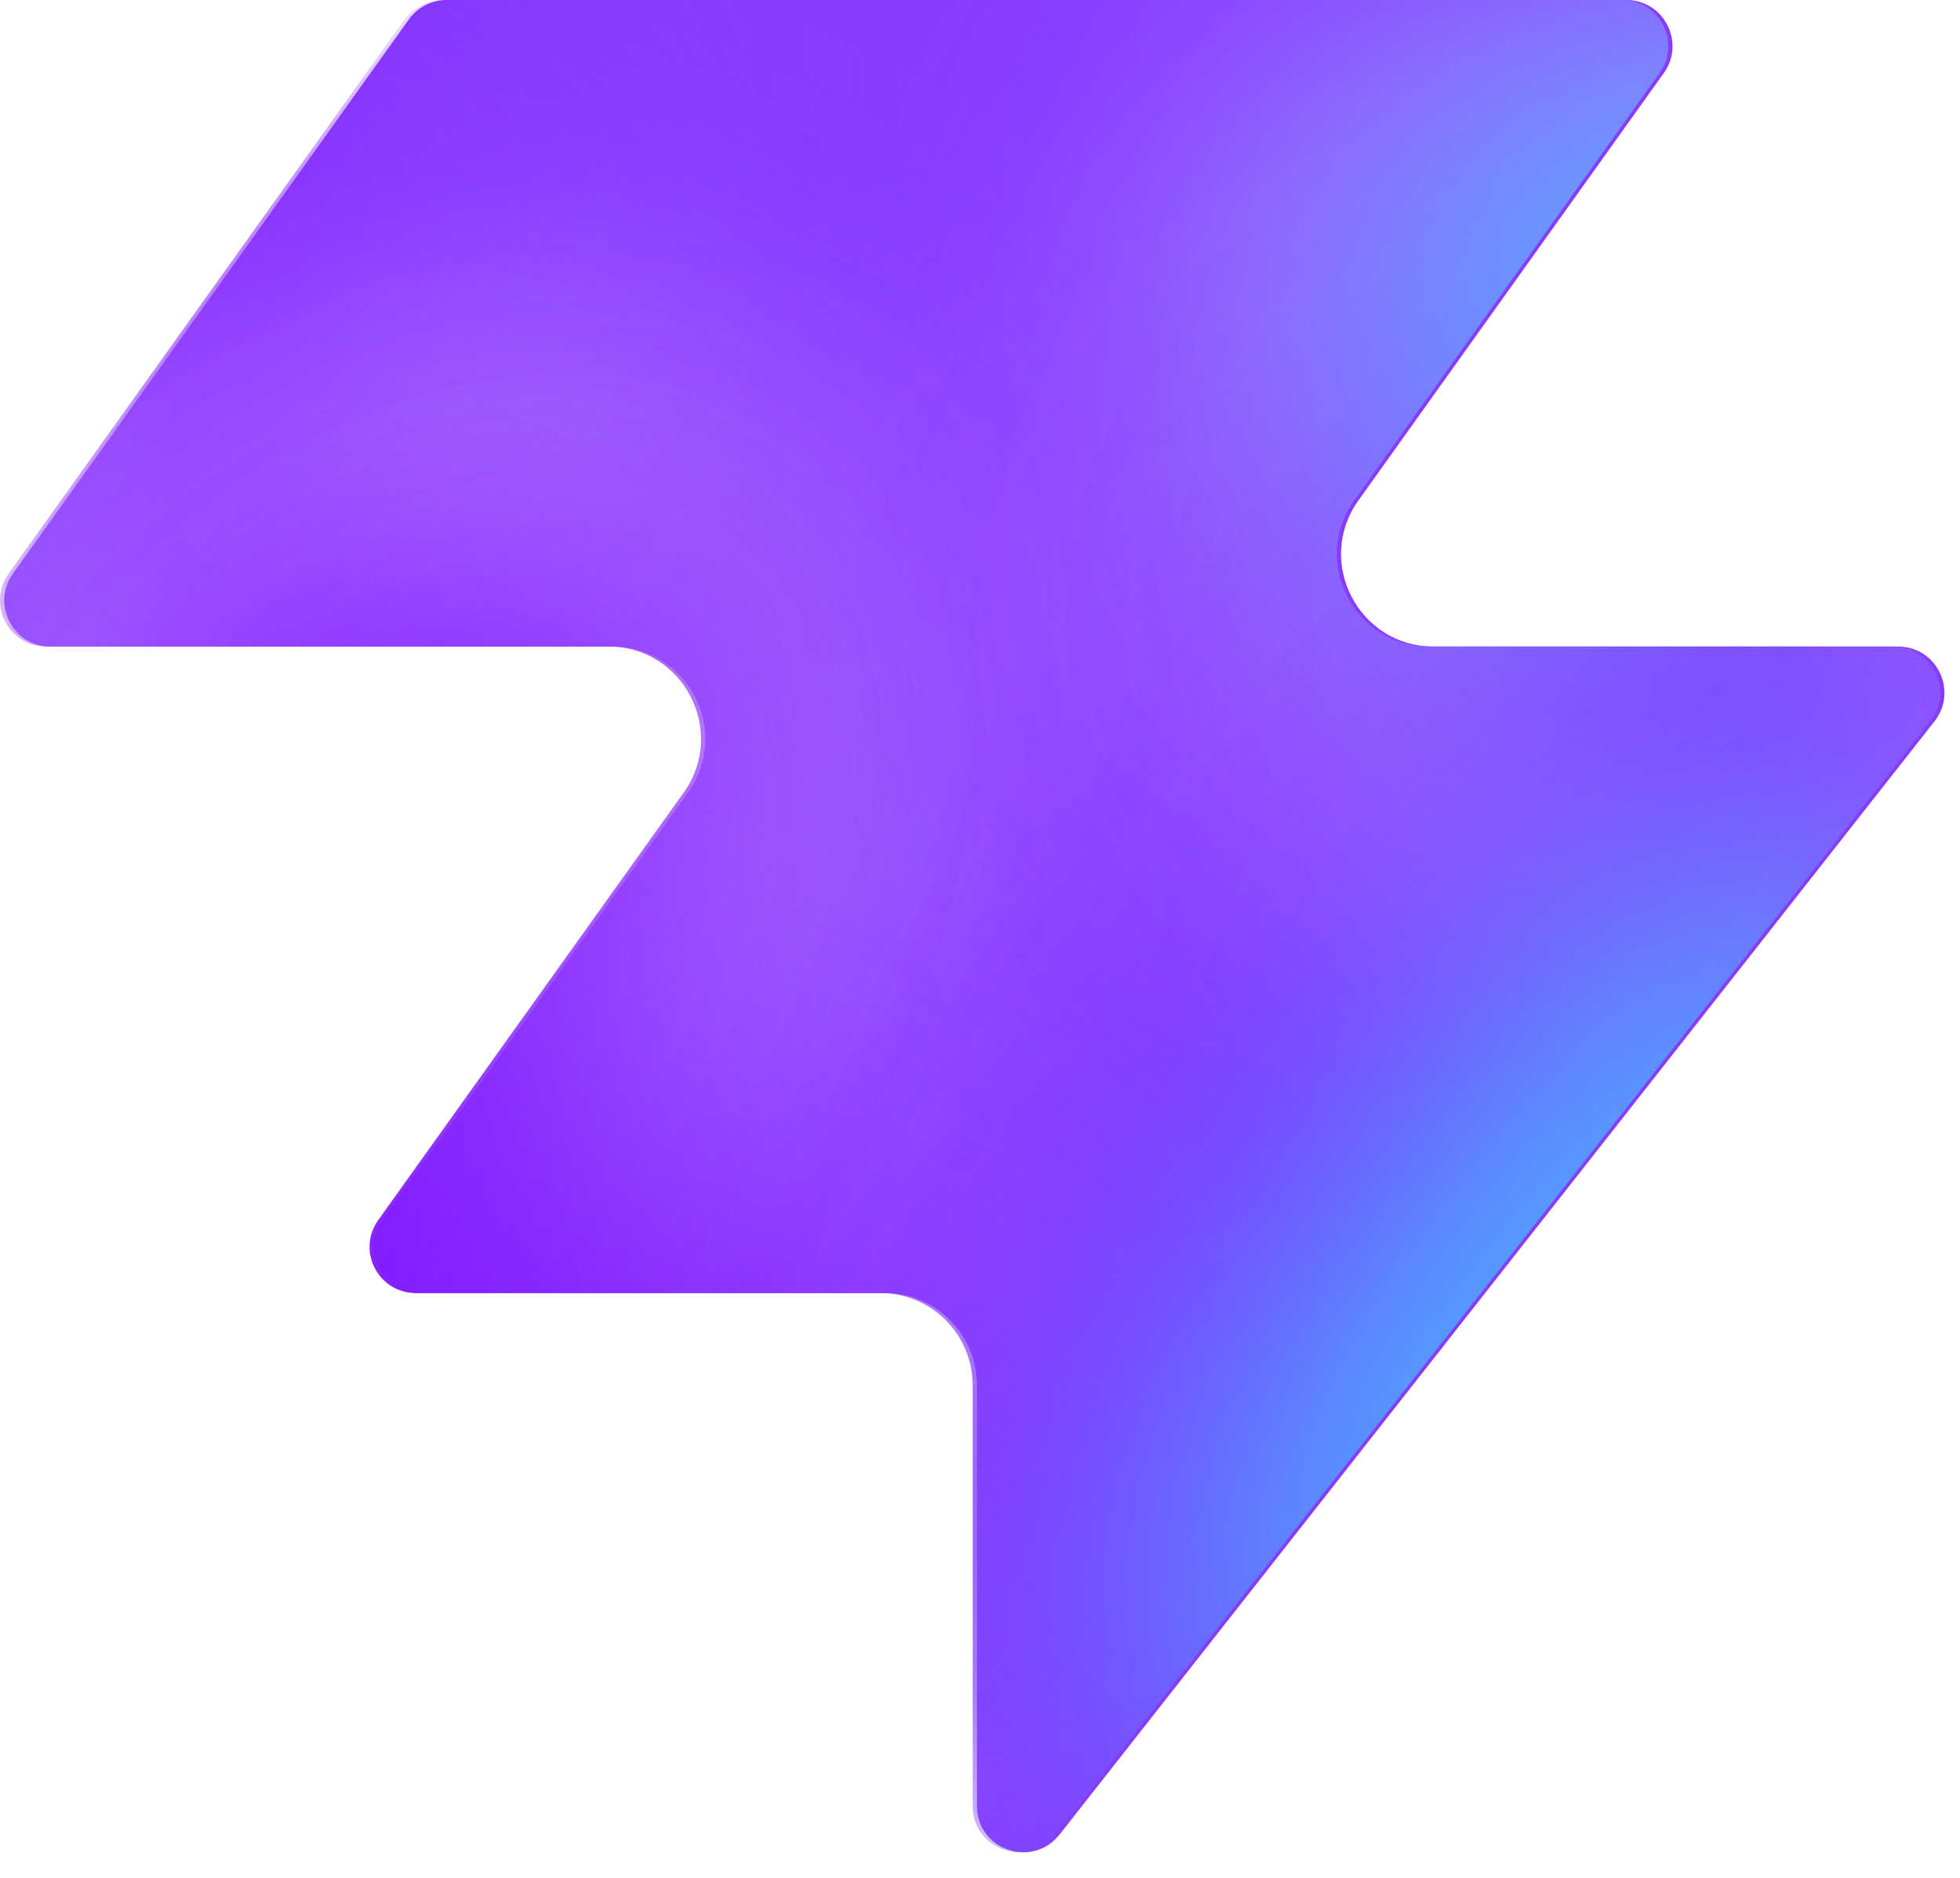
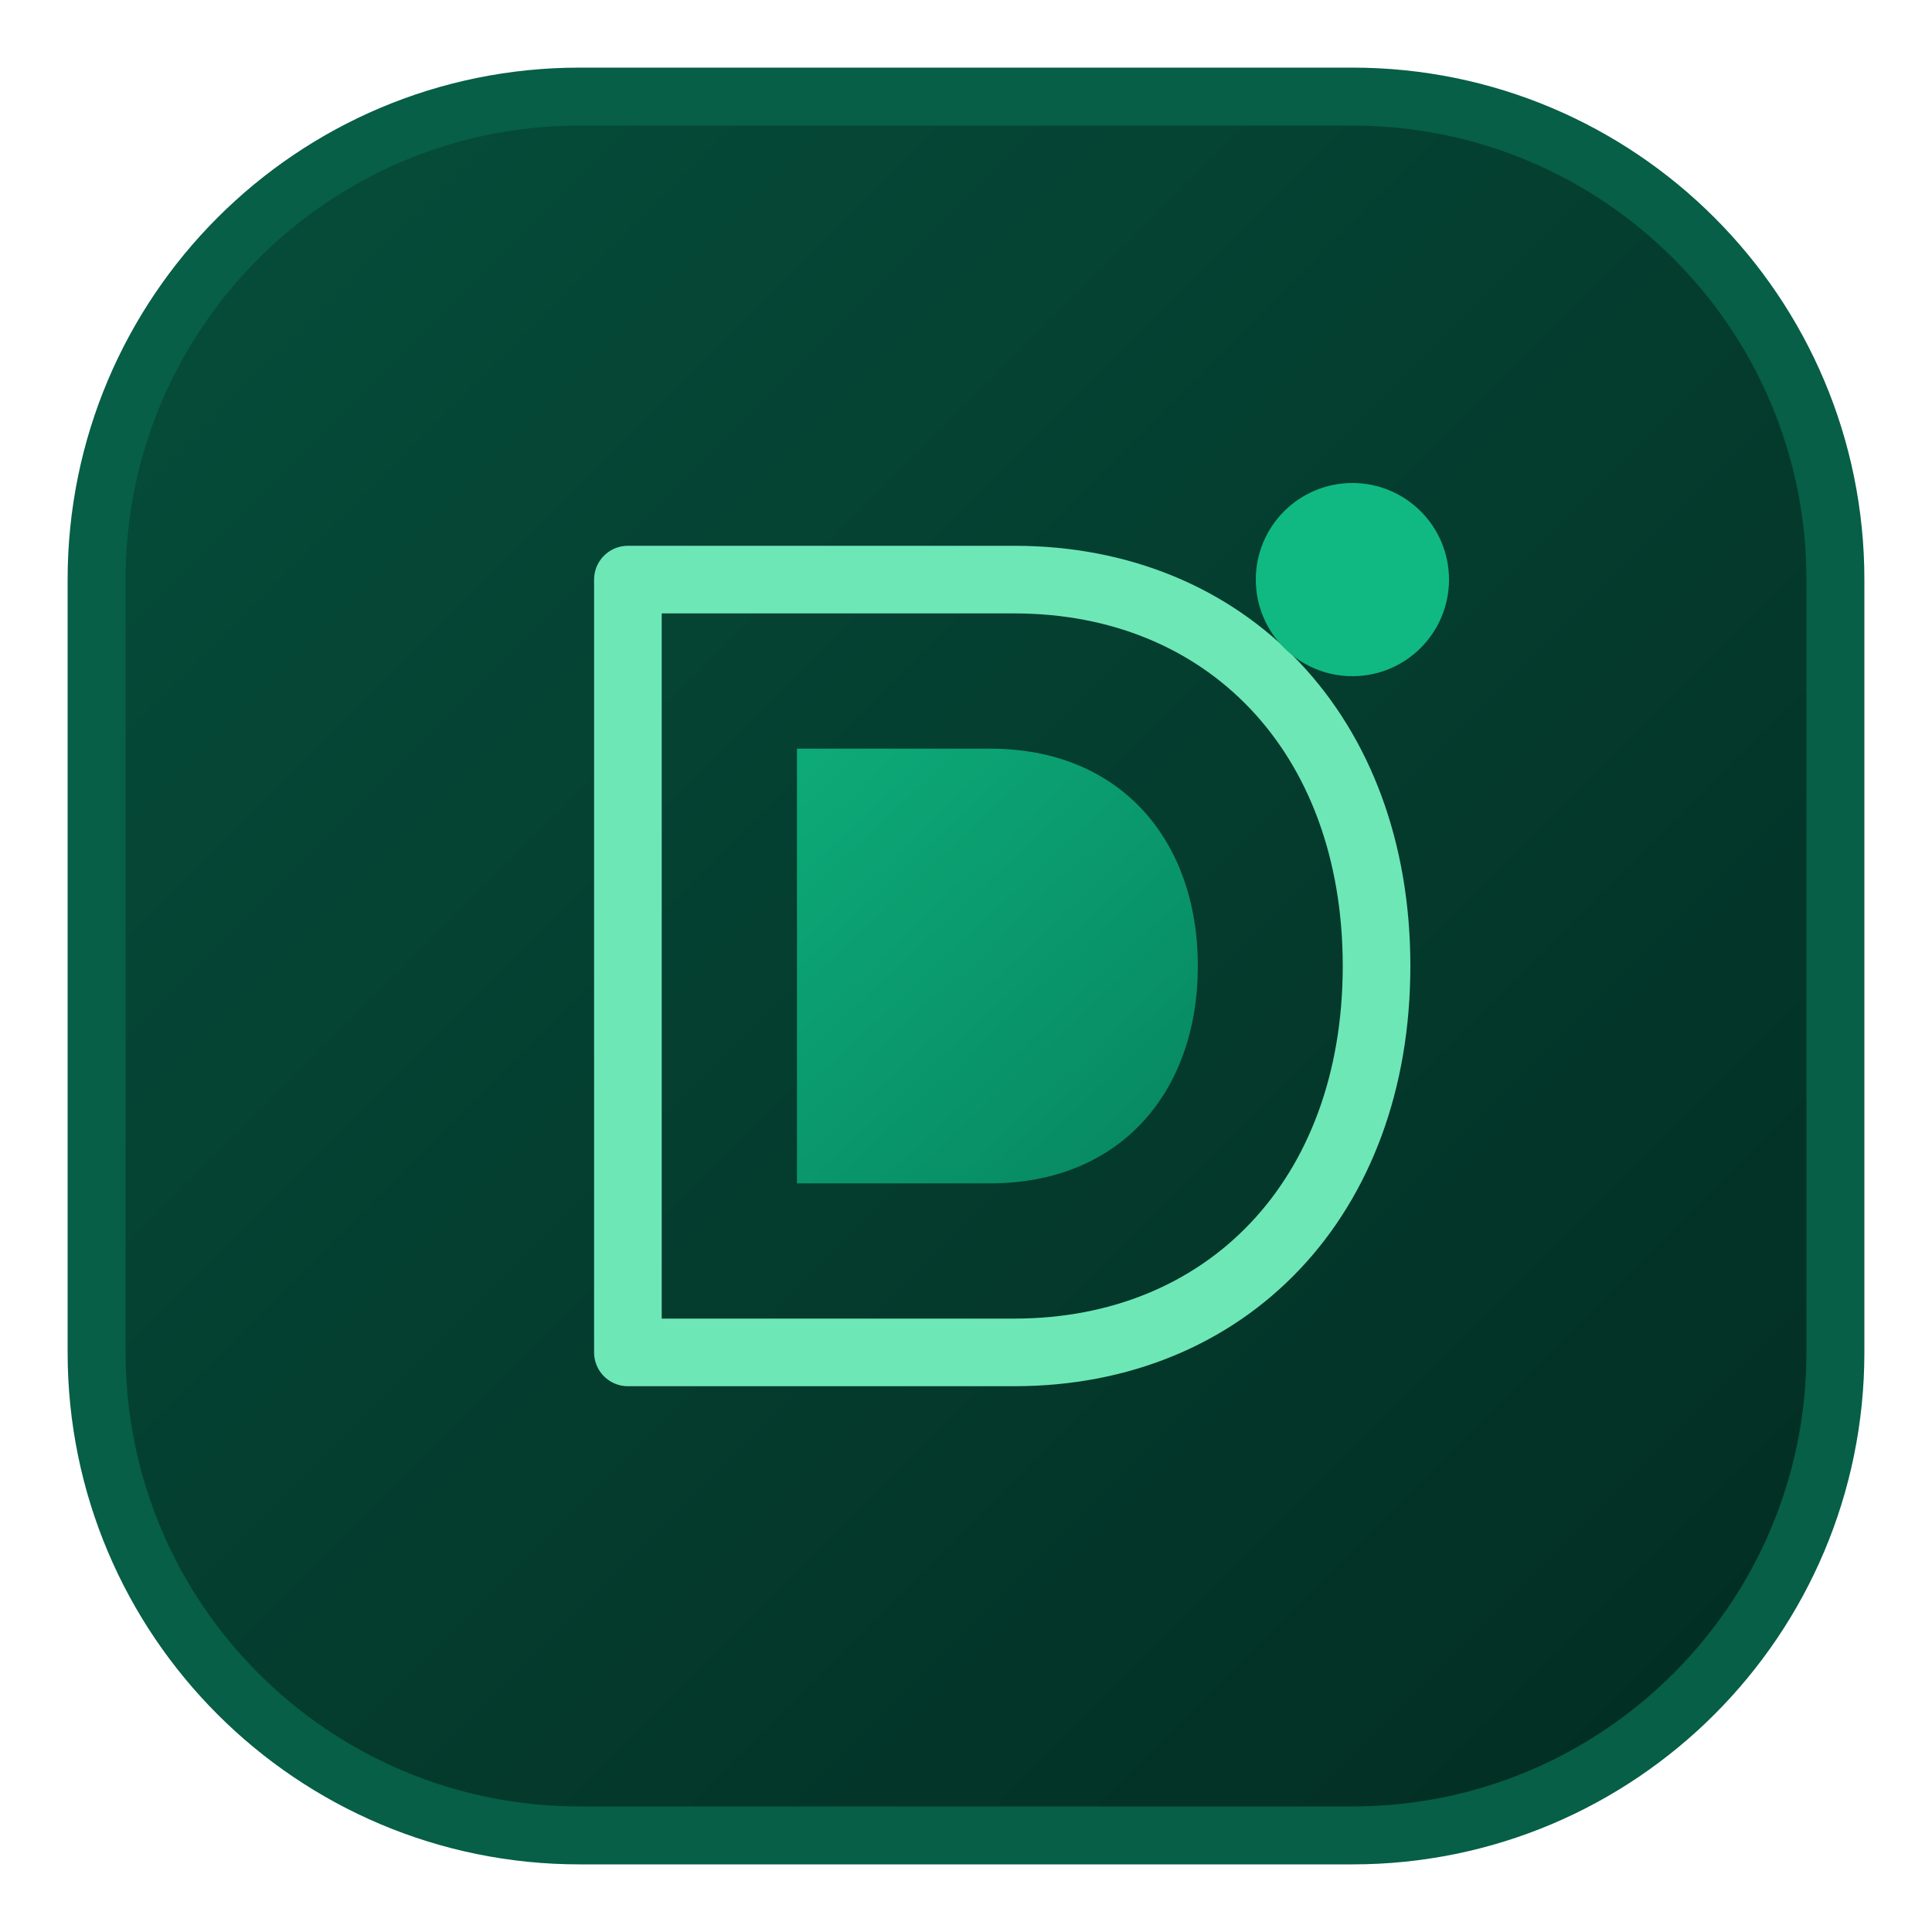
- <svg xmlns="http://www.w3.org/2000/svg" width="48" height="46" fill="none" viewBox="0 0 48 46">
-   <path fill="#863bff" d="M25.946 44.938c-.664.845-2.021.375-2.021-.698V33.937a2.26 2.26 0 0 0-2.262-2.262H10.287c-.92 0-1.456-1.04-.92-1.788l7.48-10.471c1.07-1.497 0-3.578-1.842-3.578H1.237c-.92 0-1.456-1.04-.92-1.788L10.013.474c.214-.297.556-.474.92-.474h28.894c.92 0 1.456 1.04.92 1.788l-7.48 10.471c-1.07 1.498 0 3.579 1.842 3.579h11.377c.943 0 1.473 1.088.89 1.83L25.947 44.94z" style="fill:#863bff;fill:color(display-p3 .525 .23 1);fill-opacity:1" />
-   <mask id="a" width="48" height="46" x="0" y="0" maskUnits="userSpaceOnUse" style="mask-type:alpha">
-     <path fill="#000" d="M25.842 44.938c-.664.844-2.021.375-2.021-.698V33.937a2.26 2.26 0 0 0-2.262-2.262H10.183c-.92 0-1.456-1.04-.92-1.788l7.48-10.471c1.07-1.498 0-3.579-1.842-3.579H1.133c-.92 0-1.456-1.04-.92-1.787L9.91.473c.214-.297.556-.474.92-.474h28.894c.92 0 1.456 1.04.92 1.788l-7.48 10.471c-1.07 1.498 0 3.578 1.842 3.578h11.377c.943 0 1.473 1.088.89 1.832L25.843 44.94z" style="fill:#000;fill-opacity:1" />
-   </mask>
-   <g mask="url(#a)">
-     <g filter="url(#b)">
-       <ellipse cx="5.508" cy="14.704" fill="#ede6ff" rx="5.508" ry="14.704" style="fill:#ede6ff;fill:color(display-p3 .927 .903 1);fill-opacity:1" transform="matrix(.00324 1 1 -.00324 -4.47 31.516)" />
-     </g>
-     <g filter="url(#c)">
-       <ellipse cx="10.399" cy="29.851" fill="#ede6ff" rx="10.399" ry="29.851" style="fill:#ede6ff;fill:color(display-p3 .927 .903 1);fill-opacity:1" transform="matrix(.00324 1 1 -.00324 -39.328 7.883)" />
-     </g>
-     <g filter="url(#d)">
-       <ellipse cx="5.508" cy="30.487" fill="#7e14ff" rx="5.508" ry="30.487" style="fill:#7e14ff;fill:color(display-p3 .492 .077 1);fill-opacity:1" transform="rotate(89.814 -25.913 -14.639)scale(1 -1)" />
-     </g>
-     <g filter="url(#e)">
-       <ellipse cx="5.508" cy="30.599" fill="#7e14ff" rx="5.508" ry="30.599" style="fill:#7e14ff;fill:color(display-p3 .492 .077 1);fill-opacity:1" transform="rotate(89.814 -32.644 -3.334)scale(1 -1)" />
-     </g>
-     <g filter="url(#f)">
-       <ellipse cx="5.508" cy="30.599" fill="#7e14ff" rx="5.508" ry="30.599" style="fill:#7e14ff;fill:color(display-p3 .492 .077 1);fill-opacity:1" transform="matrix(.00324 1 1 -.00324 -34.34 30.47)" />
-     </g>
-     <g filter="url(#g)">
-       <ellipse cx="14.072" cy="22.078" fill="#ede6ff" rx="14.072" ry="22.078" style="fill:#ede6ff;fill:color(display-p3 .927 .903 1);fill-opacity:1" transform="rotate(93.35 24.506 48.493)scale(-1 1)" />
-     </g>
-     <g filter="url(#h)">
-       <ellipse cx="3.47" cy="21.501" fill="#7e14ff" rx="3.47" ry="21.501" style="fill:#7e14ff;fill:color(display-p3 .492 .077 1);fill-opacity:1" transform="rotate(89.009 28.708 47.59)scale(-1 1)" />
-     </g>
-     <g filter="url(#i)">
-       <ellipse cx="3.47" cy="21.501" fill="#7e14ff" rx="3.47" ry="21.501" style="fill:#7e14ff;fill:color(display-p3 .492 .077 1);fill-opacity:1" transform="rotate(89.009 28.708 47.59)scale(-1 1)" />
-     </g>
-     <g filter="url(#j)">
-       <ellipse cx=".387" cy="8.972" fill="#7e14ff" rx="4.407" ry="29.108" style="fill:#7e14ff;fill:color(display-p3 .492 .077 1);fill-opacity:1" transform="rotate(39.51 .387 8.972)" />
-     </g>
-     <g filter="url(#k)">
-       <ellipse cx="47.523" cy="-6.092" fill="#7e14ff" rx="4.407" ry="29.108" style="fill:#7e14ff;fill:color(display-p3 .492 .077 1);fill-opacity:1" transform="rotate(37.892 47.523 -6.092)" />
-     </g>
-     <g filter="url(#l)">
-       <ellipse cx="41.412" cy="6.333" fill="#47bfff" rx="5.971" ry="9.665" style="fill:#47bfff;fill:color(display-p3 .28 .748 1);fill-opacity:1" transform="rotate(37.892 41.412 6.333)" />
-     </g>
-     <g filter="url(#m)">
-       <ellipse cx="-1.879" cy="38.332" fill="#7e14ff" rx="4.407" ry="29.108" style="fill:#7e14ff;fill:color(display-p3 .492 .077 1);fill-opacity:1" transform="rotate(37.892 -1.88 38.332)" />
-     </g>
-     <g filter="url(#n)">
-       <ellipse cx="-1.879" cy="38.332" fill="#7e14ff" rx="4.407" ry="29.108" style="fill:#7e14ff;fill:color(display-p3 .492 .077 1);fill-opacity:1" transform="rotate(37.892 -1.88 38.332)" />
-     </g>
-     <g filter="url(#o)">
-       <ellipse cx="35.651" cy="29.907" fill="#7e14ff" rx="4.407" ry="29.108" style="fill:#7e14ff;fill:color(display-p3 .492 .077 1);fill-opacity:1" transform="rotate(37.892 35.651 29.907)" />
-     </g>
-     <g filter="url(#p)">
-       <ellipse cx="38.418" cy="32.4" fill="#47bfff" rx="5.971" ry="15.297" style="fill:#47bfff;fill:color(display-p3 .28 .748 1);fill-opacity:1" transform="rotate(37.892 38.418 32.4)" />
-     </g>
-   </g>
+ <svg xmlns="http://www.w3.org/2000/svg" viewBox="0 0 40 40" fill="none">
  <defs>
-     <filter id="b" width="60.045" height="41.654" x="-19.77" y="16.149" color-interpolation-filters="sRGB" filterUnits="userSpaceOnUse">
-       <feFlood flood-opacity="0" result="BackgroundImageFix" />
-       <feBlend in="SourceGraphic" in2="BackgroundImageFix" result="shape" />
-       <feGaussianBlur result="effect1_foregroundBlur_2002_17158" stdDeviation="7.659" />
-     </filter>
-     <filter id="c" width="90.34" height="51.437" x="-54.613" y="-7.533" color-interpolation-filters="sRGB" filterUnits="userSpaceOnUse">
-       <feFlood flood-opacity="0" result="BackgroundImageFix" />
-       <feBlend in="SourceGraphic" in2="BackgroundImageFix" result="shape" />
-       <feGaussianBlur result="effect1_foregroundBlur_2002_17158" stdDeviation="7.659" />
-     </filter>
-     <filter id="d" width="79.355" height="29.4" x="-49.64" y="2.03" color-interpolation-filters="sRGB" filterUnits="userSpaceOnUse">
-       <feFlood flood-opacity="0" result="BackgroundImageFix" />
-       <feBlend in="SourceGraphic" in2="BackgroundImageFix" result="shape" />
-       <feGaussianBlur result="effect1_foregroundBlur_2002_17158" stdDeviation="4.596" />
-     </filter>
-     <filter id="e" width="79.579" height="29.4" x="-45.045" y="20.029" color-interpolation-filters="sRGB" filterUnits="userSpaceOnUse">
-       <feFlood flood-opacity="0" result="BackgroundImageFix" />
-       <feBlend in="SourceGraphic" in2="BackgroundImageFix" result="shape" />
-       <feGaussianBlur result="effect1_foregroundBlur_2002_17158" stdDeviation="4.596" />
-     </filter>
-     <filter id="f" width="79.579" height="29.4" x="-43.513" y="21.178" color-interpolation-filters="sRGB" filterUnits="userSpaceOnUse">
-       <feFlood flood-opacity="0" result="BackgroundImageFix" />
-       <feBlend in="SourceGraphic" in2="BackgroundImageFix" result="shape" />
-       <feGaussianBlur result="effect1_foregroundBlur_2002_17158" stdDeviation="4.596" />
-     </filter>
-     <filter id="g" width="74.749" height="58.852" x="15.756" y="-17.901" color-interpolation-filters="sRGB" filterUnits="userSpaceOnUse">
-       <feFlood flood-opacity="0" result="BackgroundImageFix" />
-       <feBlend in="SourceGraphic" in2="BackgroundImageFix" result="shape" />
-       <feGaussianBlur result="effect1_foregroundBlur_2002_17158" stdDeviation="7.659" />
-     </filter>
-     <filter id="h" width="61.377" height="25.362" x="23.548" y="2.284" color-interpolation-filters="sRGB" filterUnits="userSpaceOnUse">
-       <feFlood flood-opacity="0" result="BackgroundImageFix" />
-       <feBlend in="SourceGraphic" in2="BackgroundImageFix" result="shape" />
-       <feGaussianBlur result="effect1_foregroundBlur_2002_17158" stdDeviation="4.596" />
-     </filter>
-     <filter id="i" width="61.377" height="25.362" x="23.548" y="2.284" color-interpolation-filters="sRGB" filterUnits="userSpaceOnUse">
-       <feFlood flood-opacity="0" result="BackgroundImageFix" />
-       <feBlend in="SourceGraphic" in2="BackgroundImageFix" result="shape" />
-       <feGaussianBlur result="effect1_foregroundBlur_2002_17158" stdDeviation="4.596" />
-     </filter>
-     <filter id="j" width="56.045" height="63.649" x="-27.636" y="-22.853" color-interpolation-filters="sRGB" filterUnits="userSpaceOnUse">
-       <feFlood flood-opacity="0" result="BackgroundImageFix" />
-       <feBlend in="SourceGraphic" in2="BackgroundImageFix" result="shape" />
-       <feGaussianBlur result="effect1_foregroundBlur_2002_17158" stdDeviation="4.596" />
-     </filter>
-     <filter id="k" width="54.814" height="64.646" x="20.116" y="-38.415" color-interpolation-filters="sRGB" filterUnits="userSpaceOnUse">
-       <feFlood flood-opacity="0" result="BackgroundImageFix" />
-       <feBlend in="SourceGraphic" in2="BackgroundImageFix" result="shape" />
-       <feGaussianBlur result="effect1_foregroundBlur_2002_17158" stdDeviation="4.596" />
-     </filter>
-     <filter id="l" width="33.541" height="35.313" x="24.641" y="-11.323" color-interpolation-filters="sRGB" filterUnits="userSpaceOnUse">
-       <feFlood flood-opacity="0" result="BackgroundImageFix" />
-       <feBlend in="SourceGraphic" in2="BackgroundImageFix" result="shape" />
-       <feGaussianBlur result="effect1_foregroundBlur_2002_17158" stdDeviation="4.596" />
-     </filter>
-     <filter id="m" width="54.814" height="64.646" x="-29.286" y="6.009" color-interpolation-filters="sRGB" filterUnits="userSpaceOnUse">
-       <feFlood flood-opacity="0" result="BackgroundImageFix" />
-       <feBlend in="SourceGraphic" in2="BackgroundImageFix" result="shape" />
-       <feGaussianBlur result="effect1_foregroundBlur_2002_17158" stdDeviation="4.596" />
-     </filter>
-     <filter id="n" width="54.814" height="64.646" x="-29.286" y="6.009" color-interpolation-filters="sRGB" filterUnits="userSpaceOnUse">
-       <feFlood flood-opacity="0" result="BackgroundImageFix" />
-       <feBlend in="SourceGraphic" in2="BackgroundImageFix" result="shape" />
-       <feGaussianBlur result="effect1_foregroundBlur_2002_17158" stdDeviation="4.596" />
-     </filter>
-     <filter id="o" width="54.814" height="64.646" x="8.244" y="-2.416" color-interpolation-filters="sRGB" filterUnits="userSpaceOnUse">
-       <feFlood flood-opacity="0" result="BackgroundImageFix" />
-       <feBlend in="SourceGraphic" in2="BackgroundImageFix" result="shape" />
-       <feGaussianBlur result="effect1_foregroundBlur_2002_17158" stdDeviation="4.596" />
-     </filter>
-     <filter id="p" width="39.409" height="43.623" x="18.713" y="10.588" color-interpolation-filters="sRGB" filterUnits="userSpaceOnUse">
-       <feFlood flood-opacity="0" result="BackgroundImageFix" />
-       <feBlend in="SourceGraphic" in2="BackgroundImageFix" result="shape" />
-       <feGaussianBlur result="effect1_foregroundBlur_2002_17158" stdDeviation="4.596" />
-     </filter>
+     <linearGradient id="bg" x1="2" y1="2" x2="38" y2="38" gradientUnits="userSpaceOnUse">
+       <stop stop-color="#064e3b" />
+       <stop offset="1" stop-color="#022c22" />
+     </linearGradient>
+     <linearGradient id="d" x1="13" y1="12" x2="28" y2="28" gradientUnits="userSpaceOnUse">
+       <stop stop-color="#10b981" />
+       <stop offset="1" stop-color="#047857" />
+     </linearGradient>
  </defs>
+   <rect x="2" y="2" width="36" height="36" rx="10" fill="url(#bg)" stroke="#065f46" stroke-width="1.2" />
+   <path d="M13 12H21C25.4 12 28.5 15.2 28.5 20C28.5 24.8 25.4 28 21 28H13V12Z" fill="none" stroke="#6ee7b7" stroke-width="1.4" stroke-linejoin="round" />
+   <path d="M16.5 15.5H20.5C23.2 15.5 24.8 17.4 24.8 20C24.8 22.6 23.2 24.5 20.5 24.5H16.5V15.5Z" fill="url(#d)" />
+   <circle cx="28" cy="12" r="2" fill="#10b981" />
</svg>
